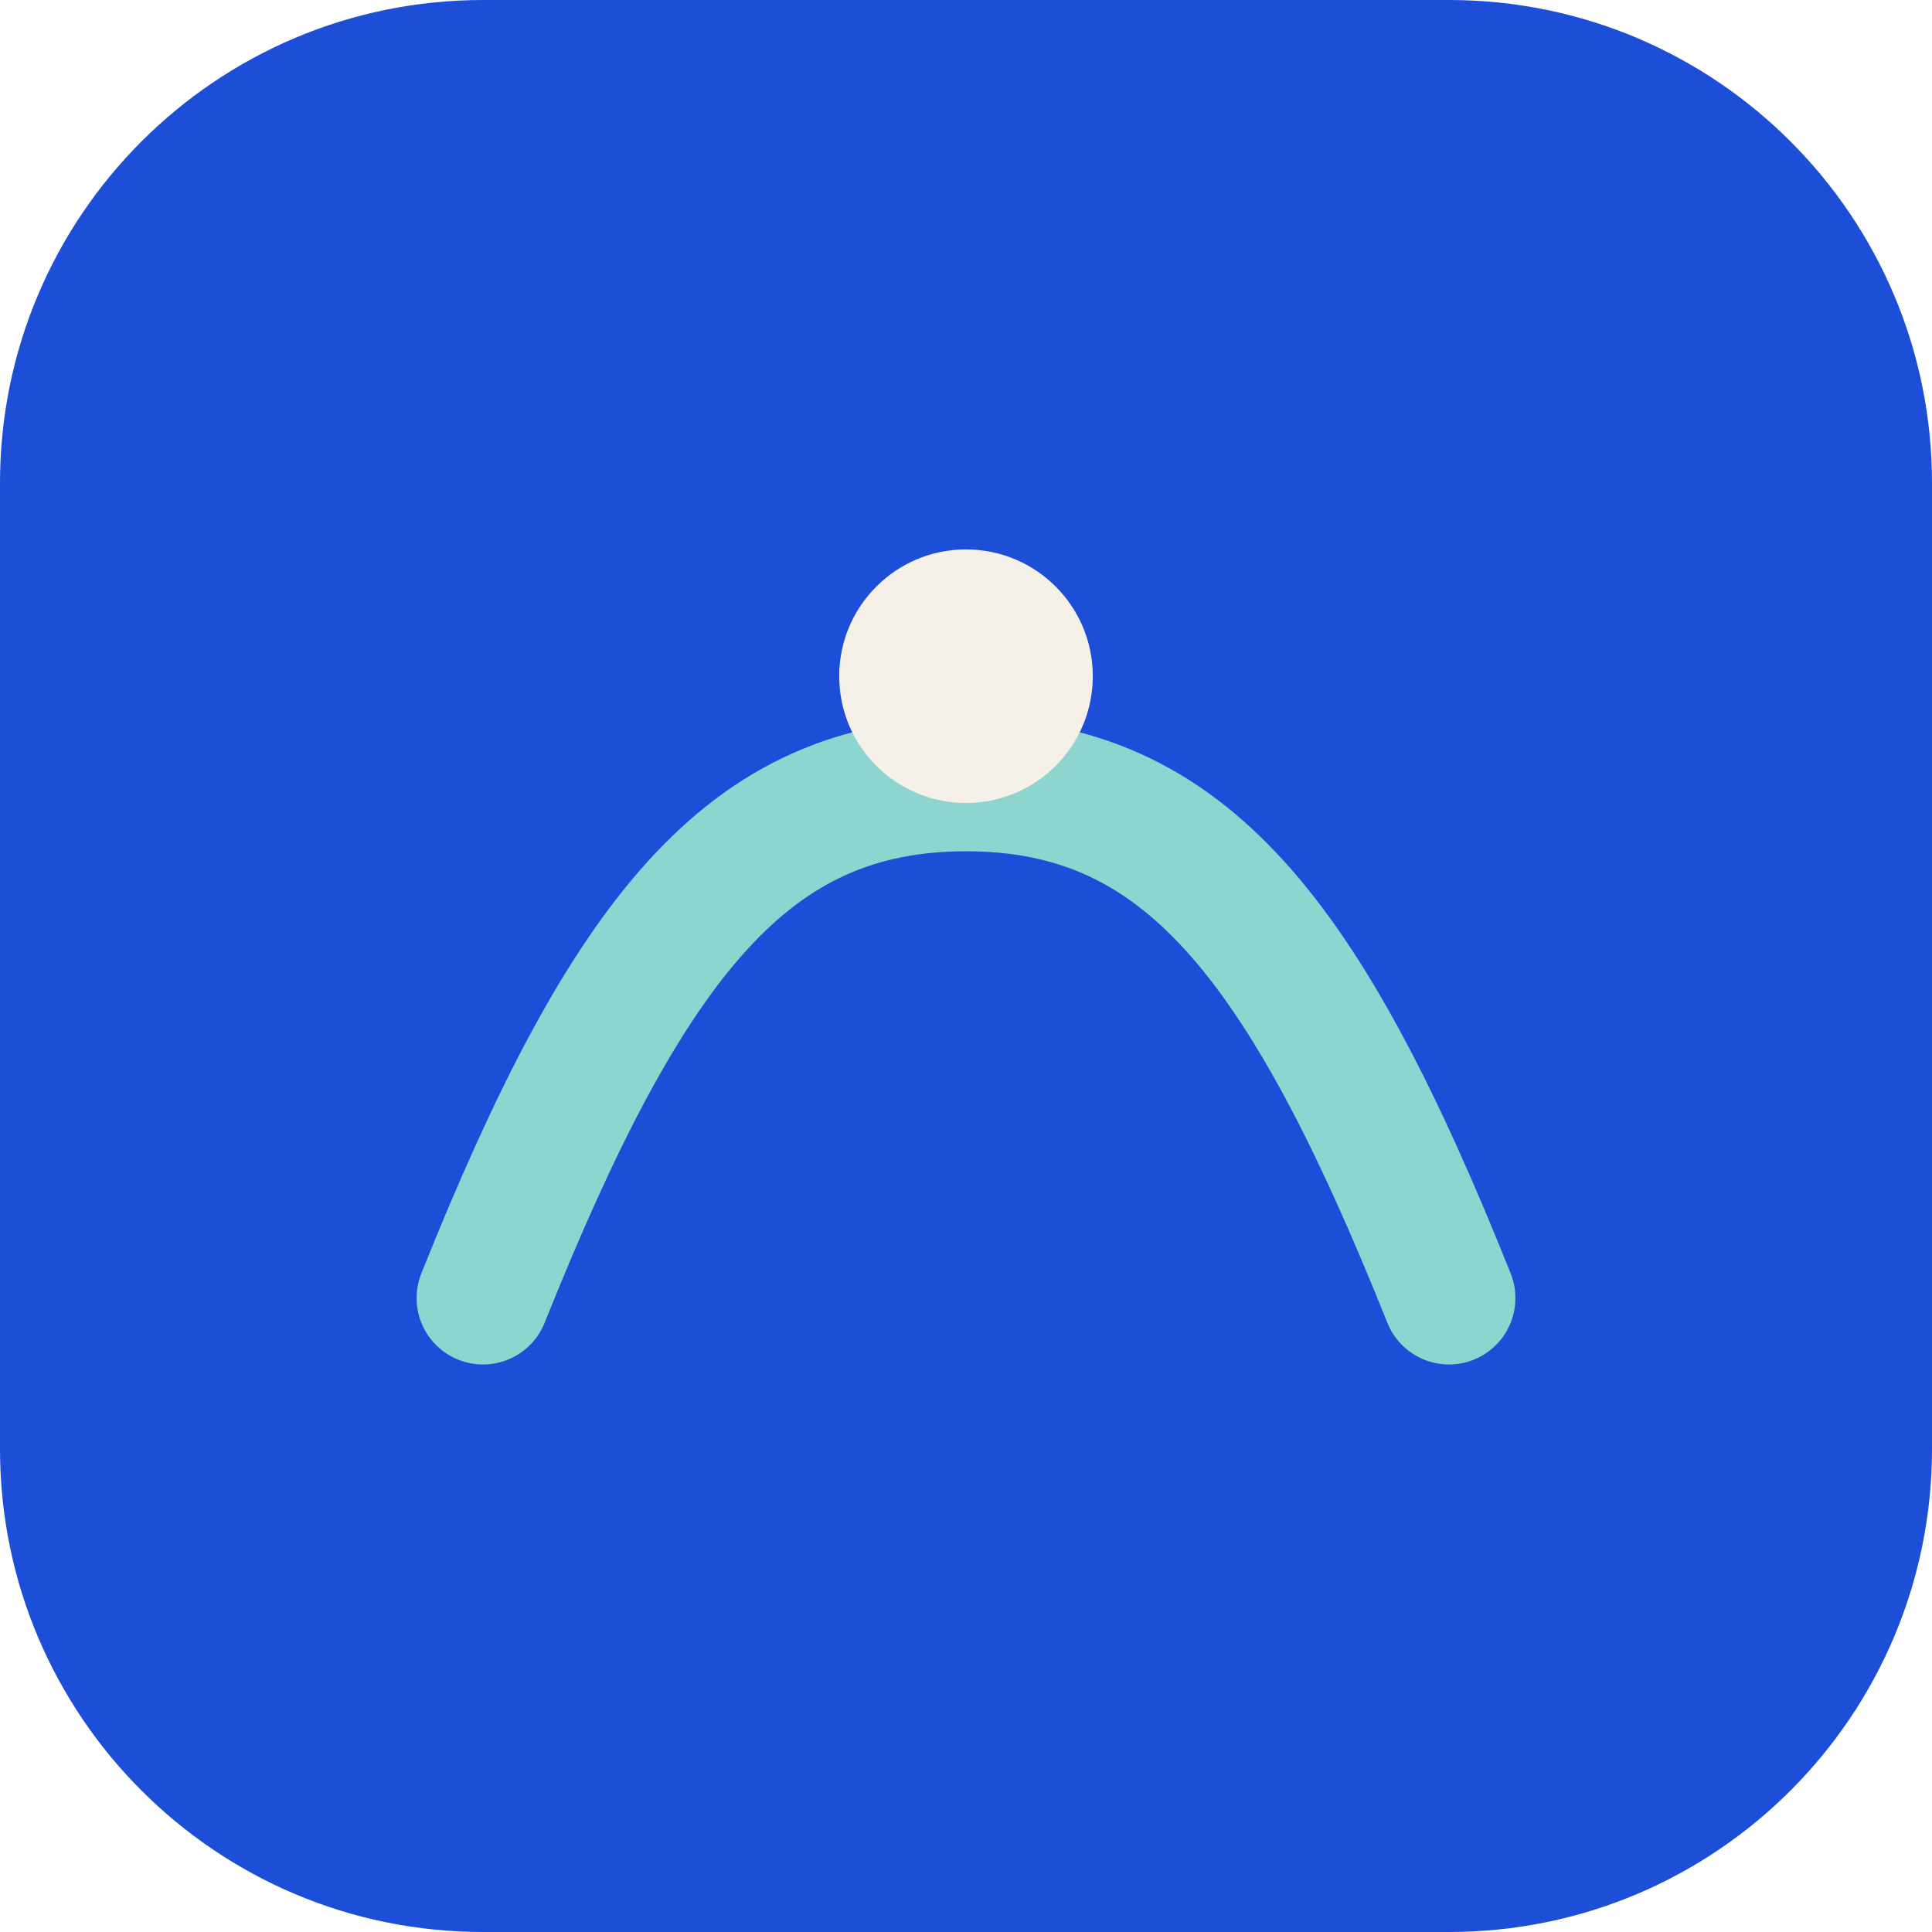
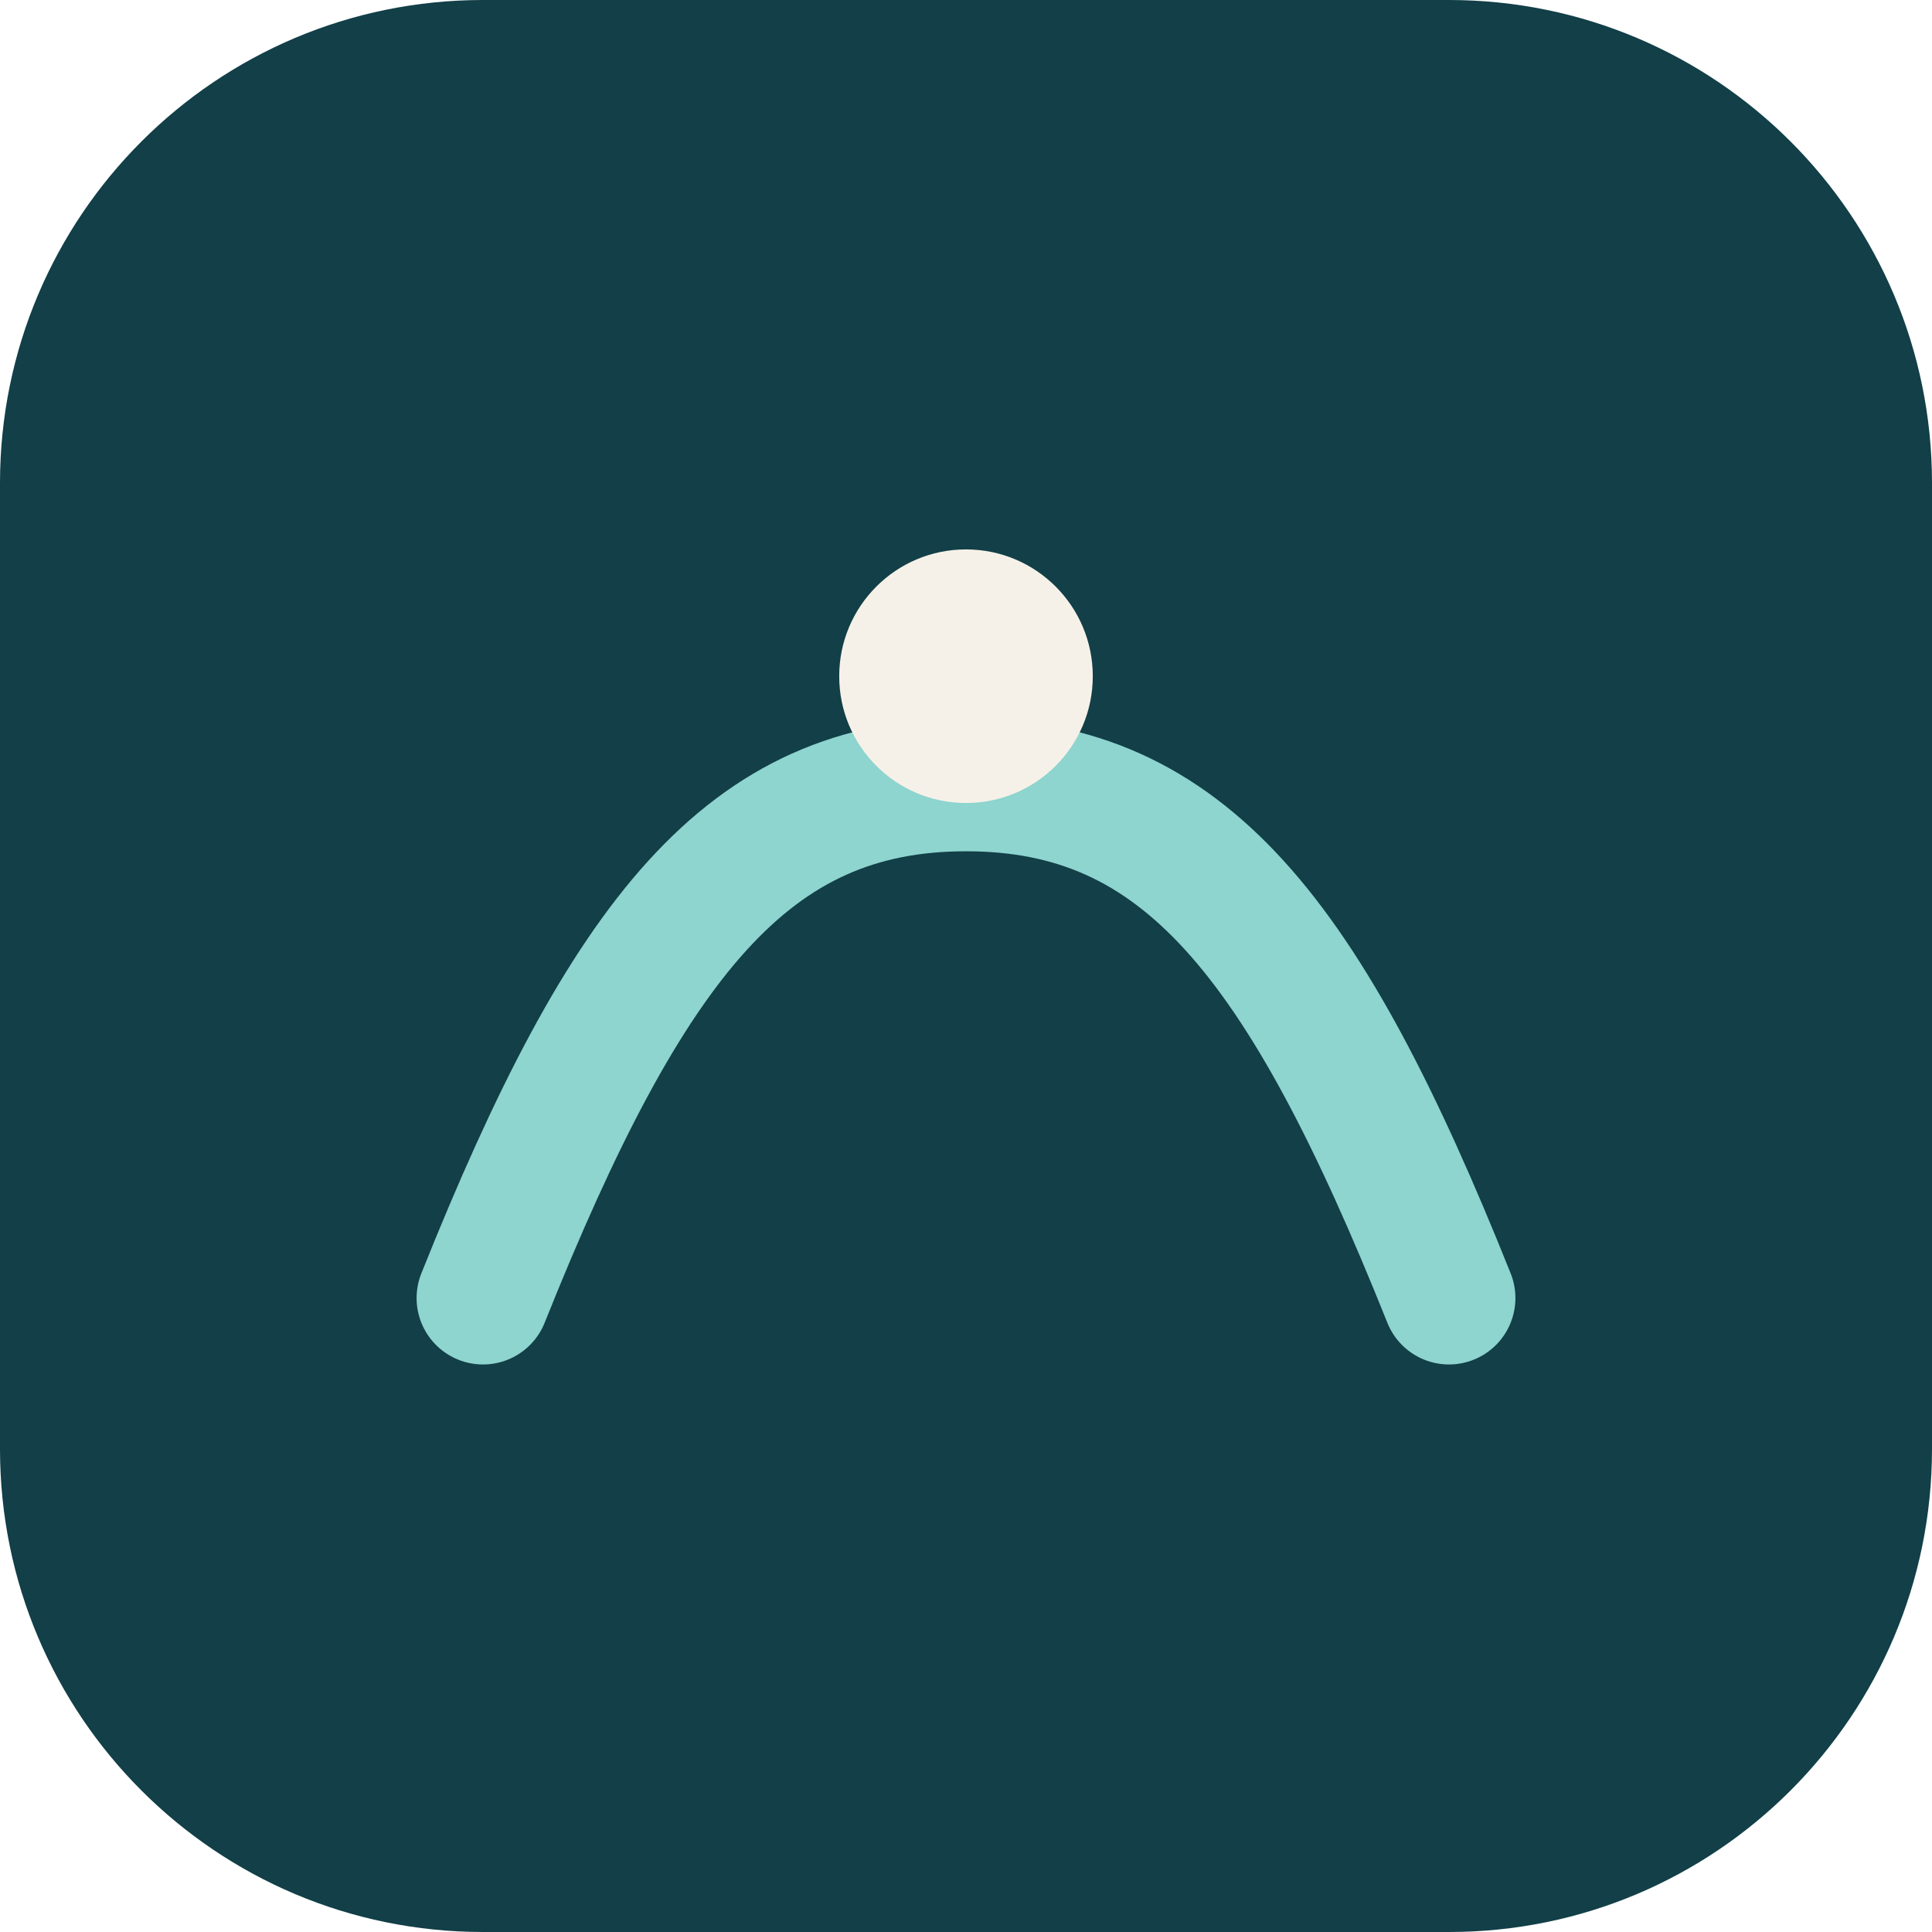
<svg xmlns="http://www.w3.org/2000/svg" viewBox="0 0 32 32" fill="none">
-   <rect width="32" height="32" rx="8" fill="#1D4ED8" />
+   <rect width="32" height="32" rx="8" fill="#123F48" />
  <path d="M8 21.5c2.4-6 4.4-8.5 8-8.5s5.6 2.5 8 8.5" stroke="#8ED4CF" stroke-width="2.2" stroke-linecap="round" />
  <circle cx="16" cy="11.2" r="2.1" fill="#F6F1E8" />
</svg>
